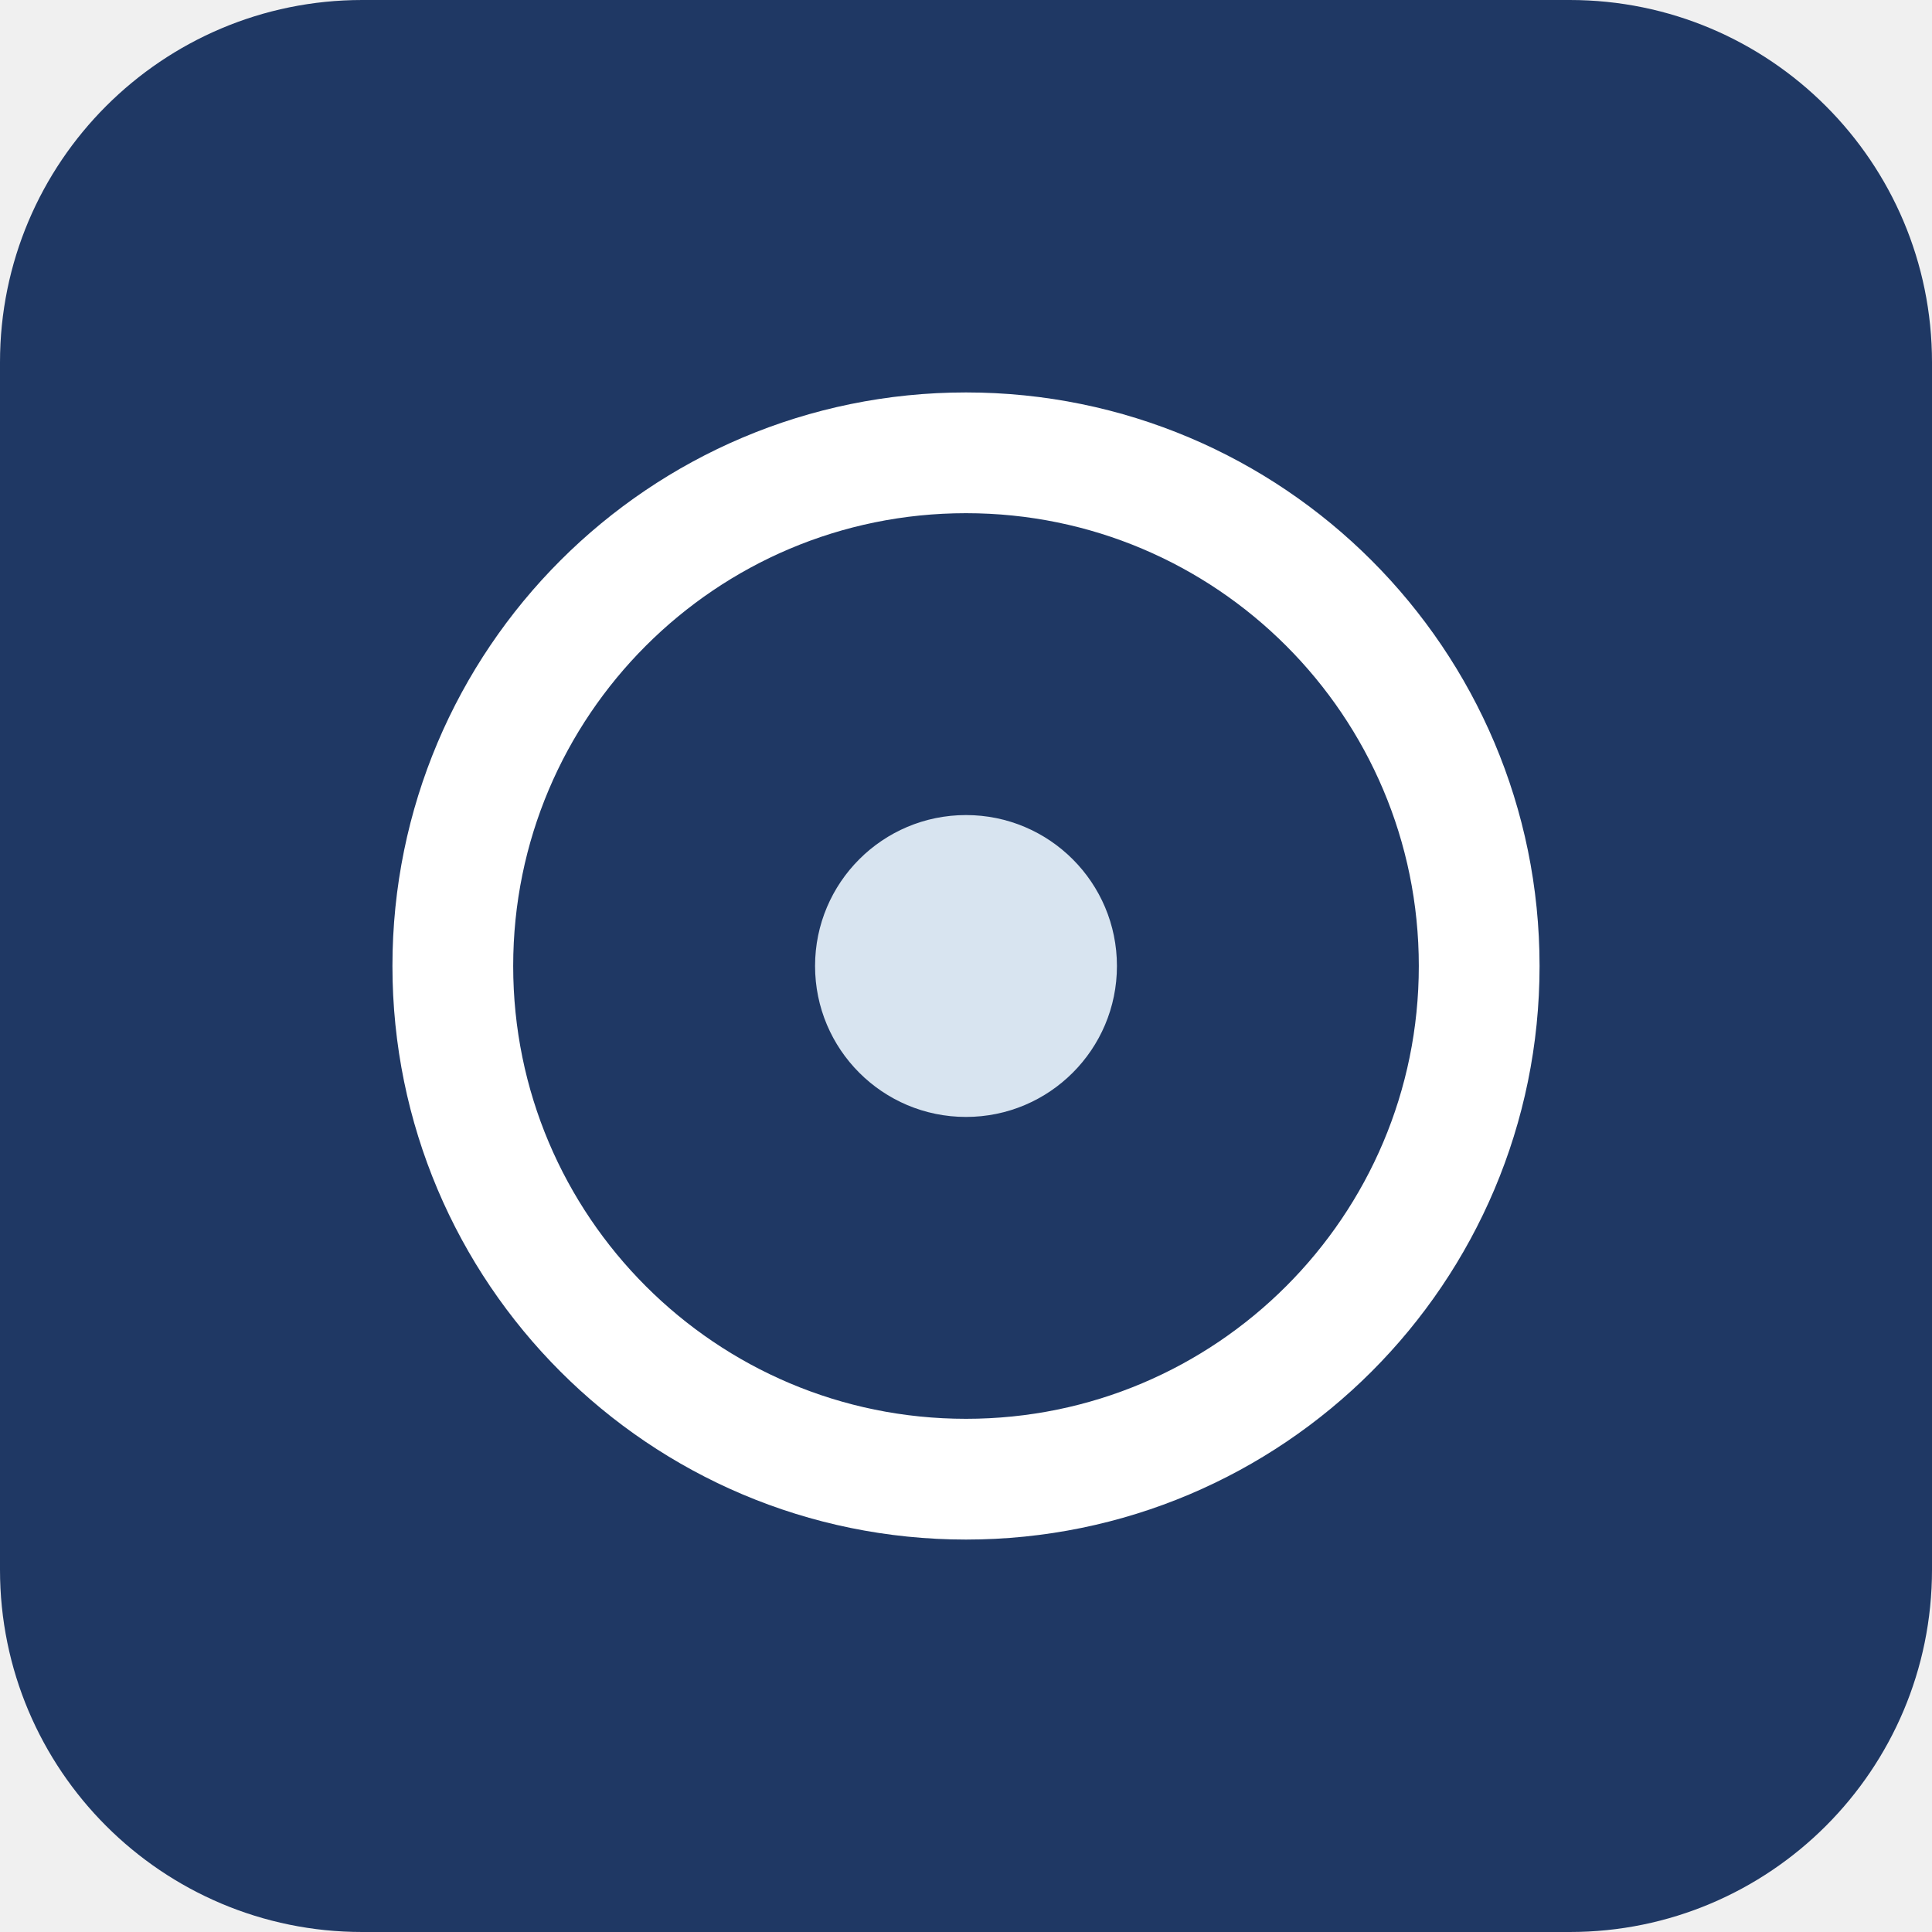
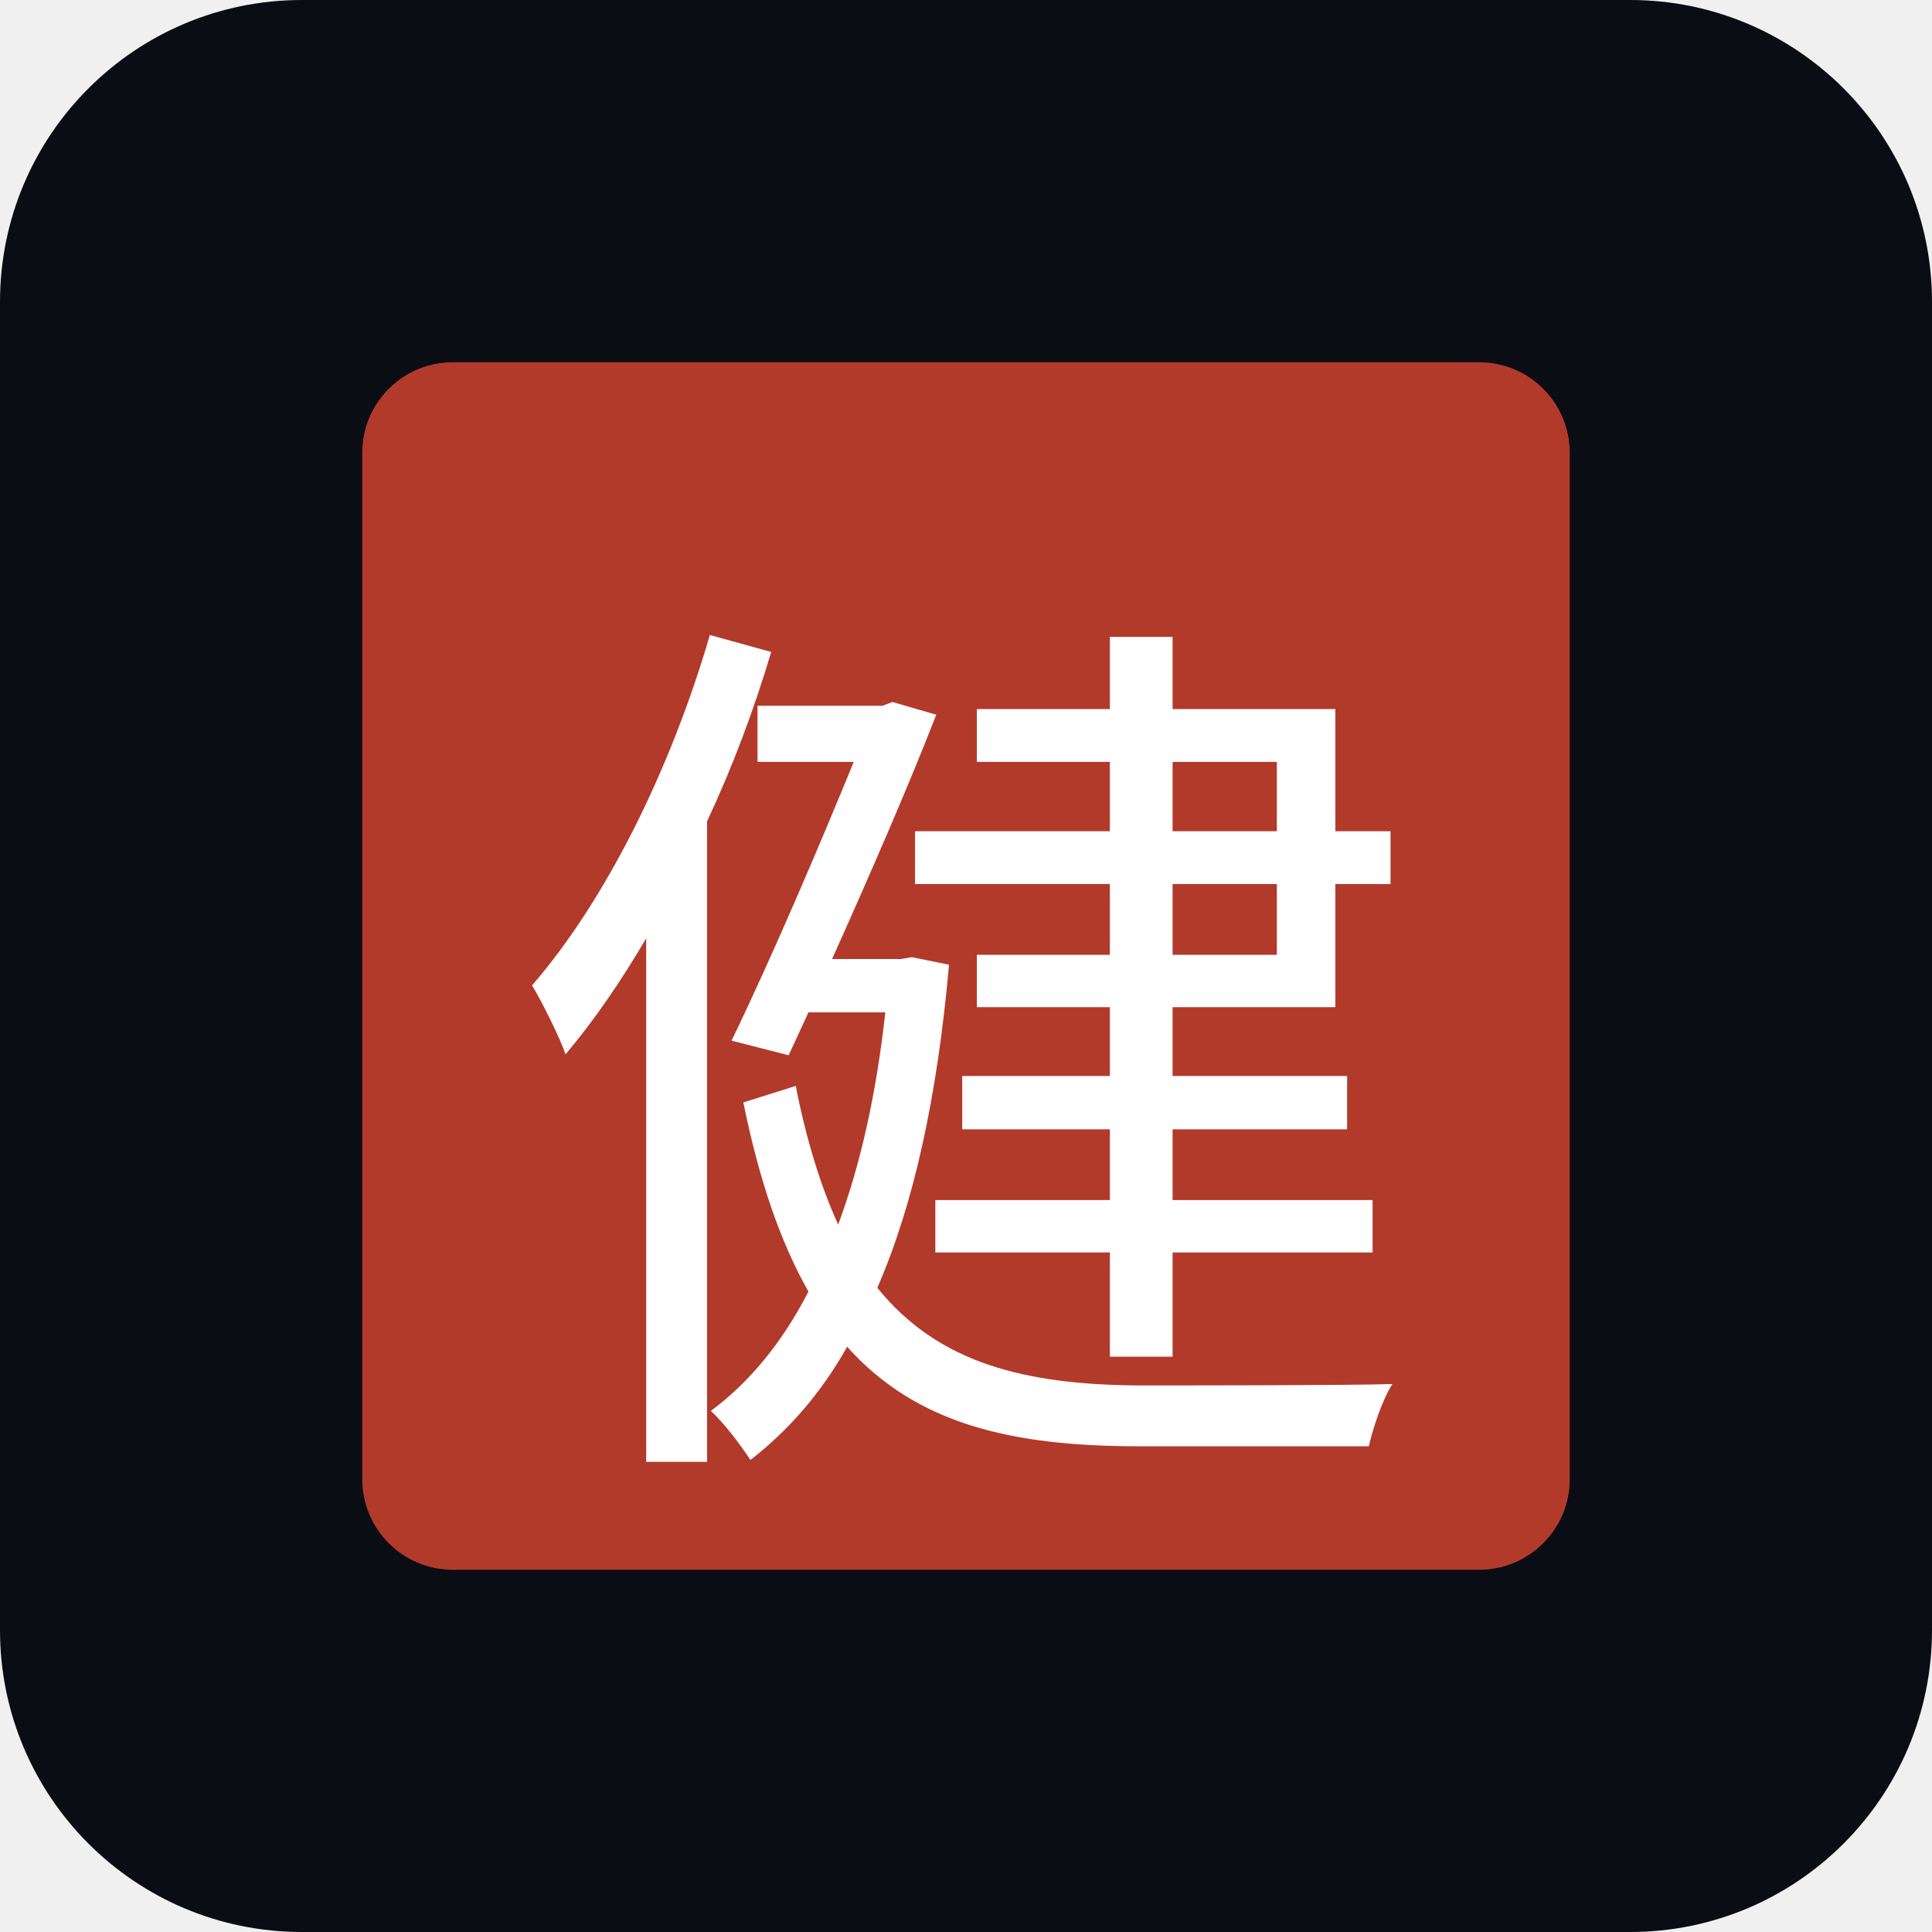
- <svg xmlns="http://www.w3.org/2000/svg" viewBox="0 0 64 64">
-   <rect width="64" height="64" rx="12" fill="#1f3864" />
-   <circle cx="32" cy="32" r="17" fill="none" stroke="#ffffff" stroke-width="4" />
-   <circle cx="32" cy="32" r="5" fill="#d8e4f0" />
+ <svg xmlns="http://www.w3.org/2000/svg" viewBox="0 0 64 64" role="img" aria-label="小澤健祐">
+   <rect width="64" height="64" rx="10" fill="#0A0D13" />
+   <rect x="12" y="12" width="40" height="40" rx="3" fill="#B23A2B" />
+   <text x="32" y="33" fill="#ffffff" font-size="30" text-anchor="middle" dominant-baseline="central" font-family="'Shippori Mincho B1','Hiragino Mincho ProN','Yu Mincho',serif">健</text>
</svg>
